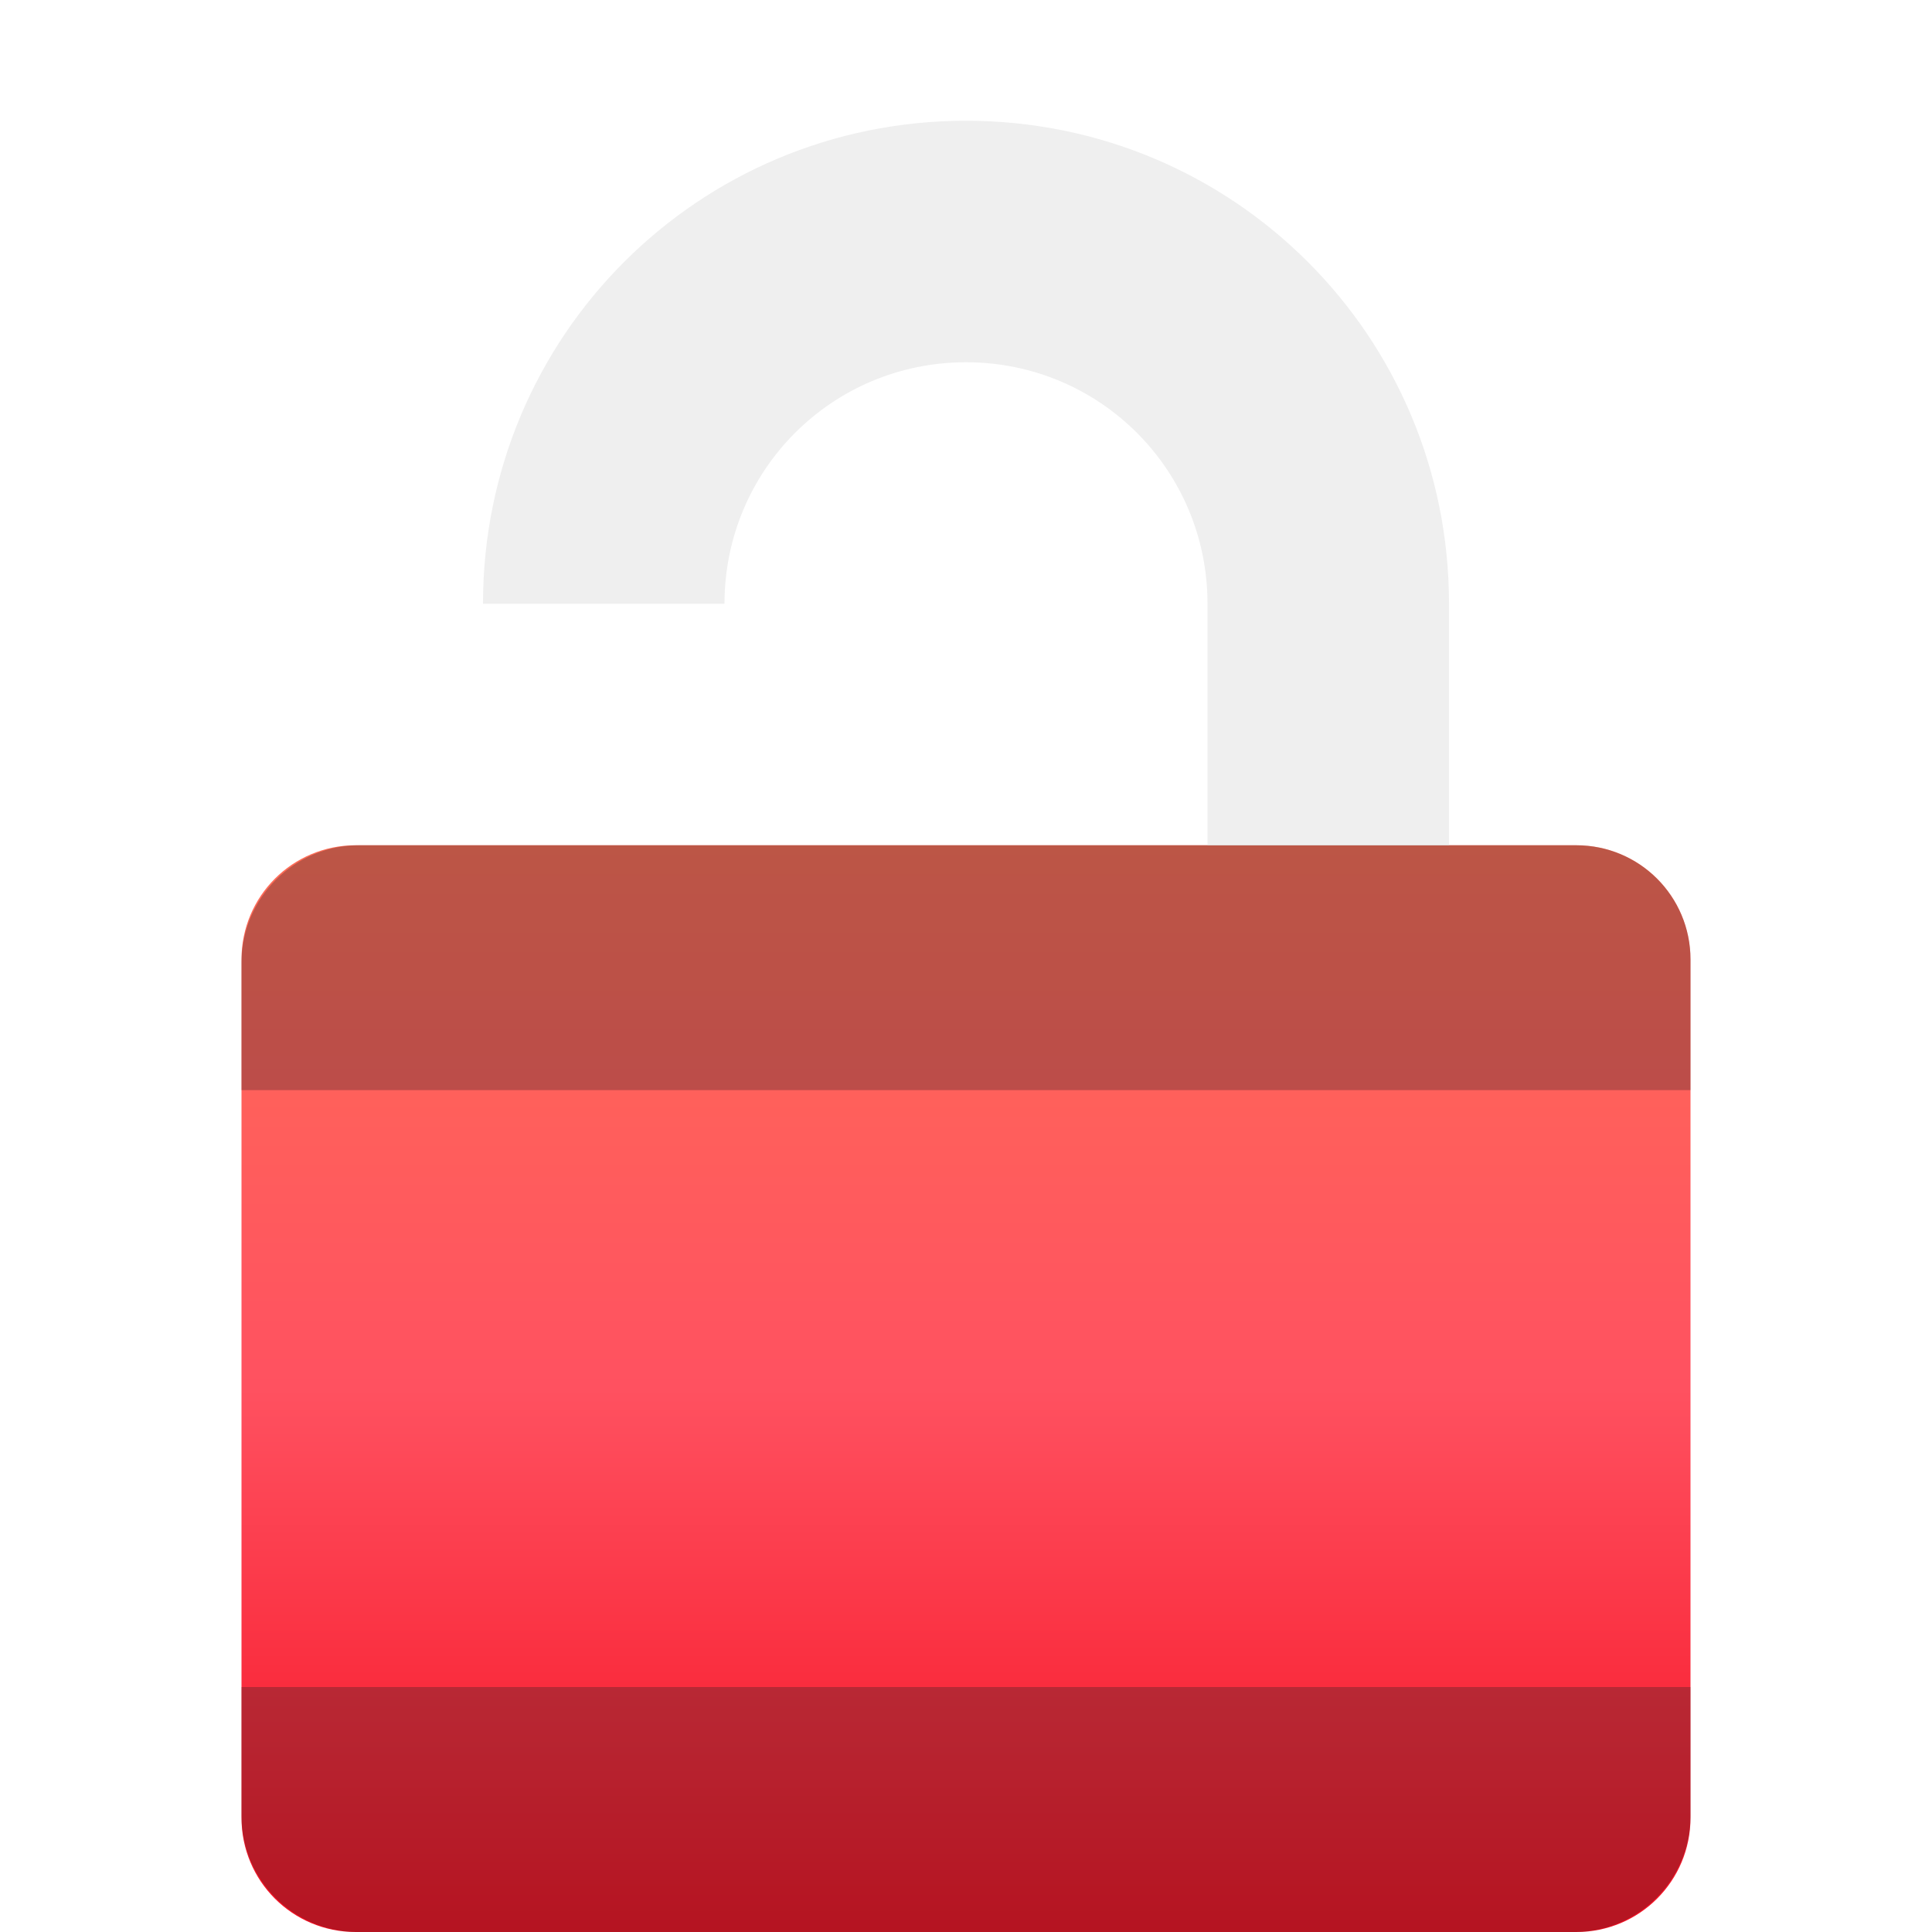
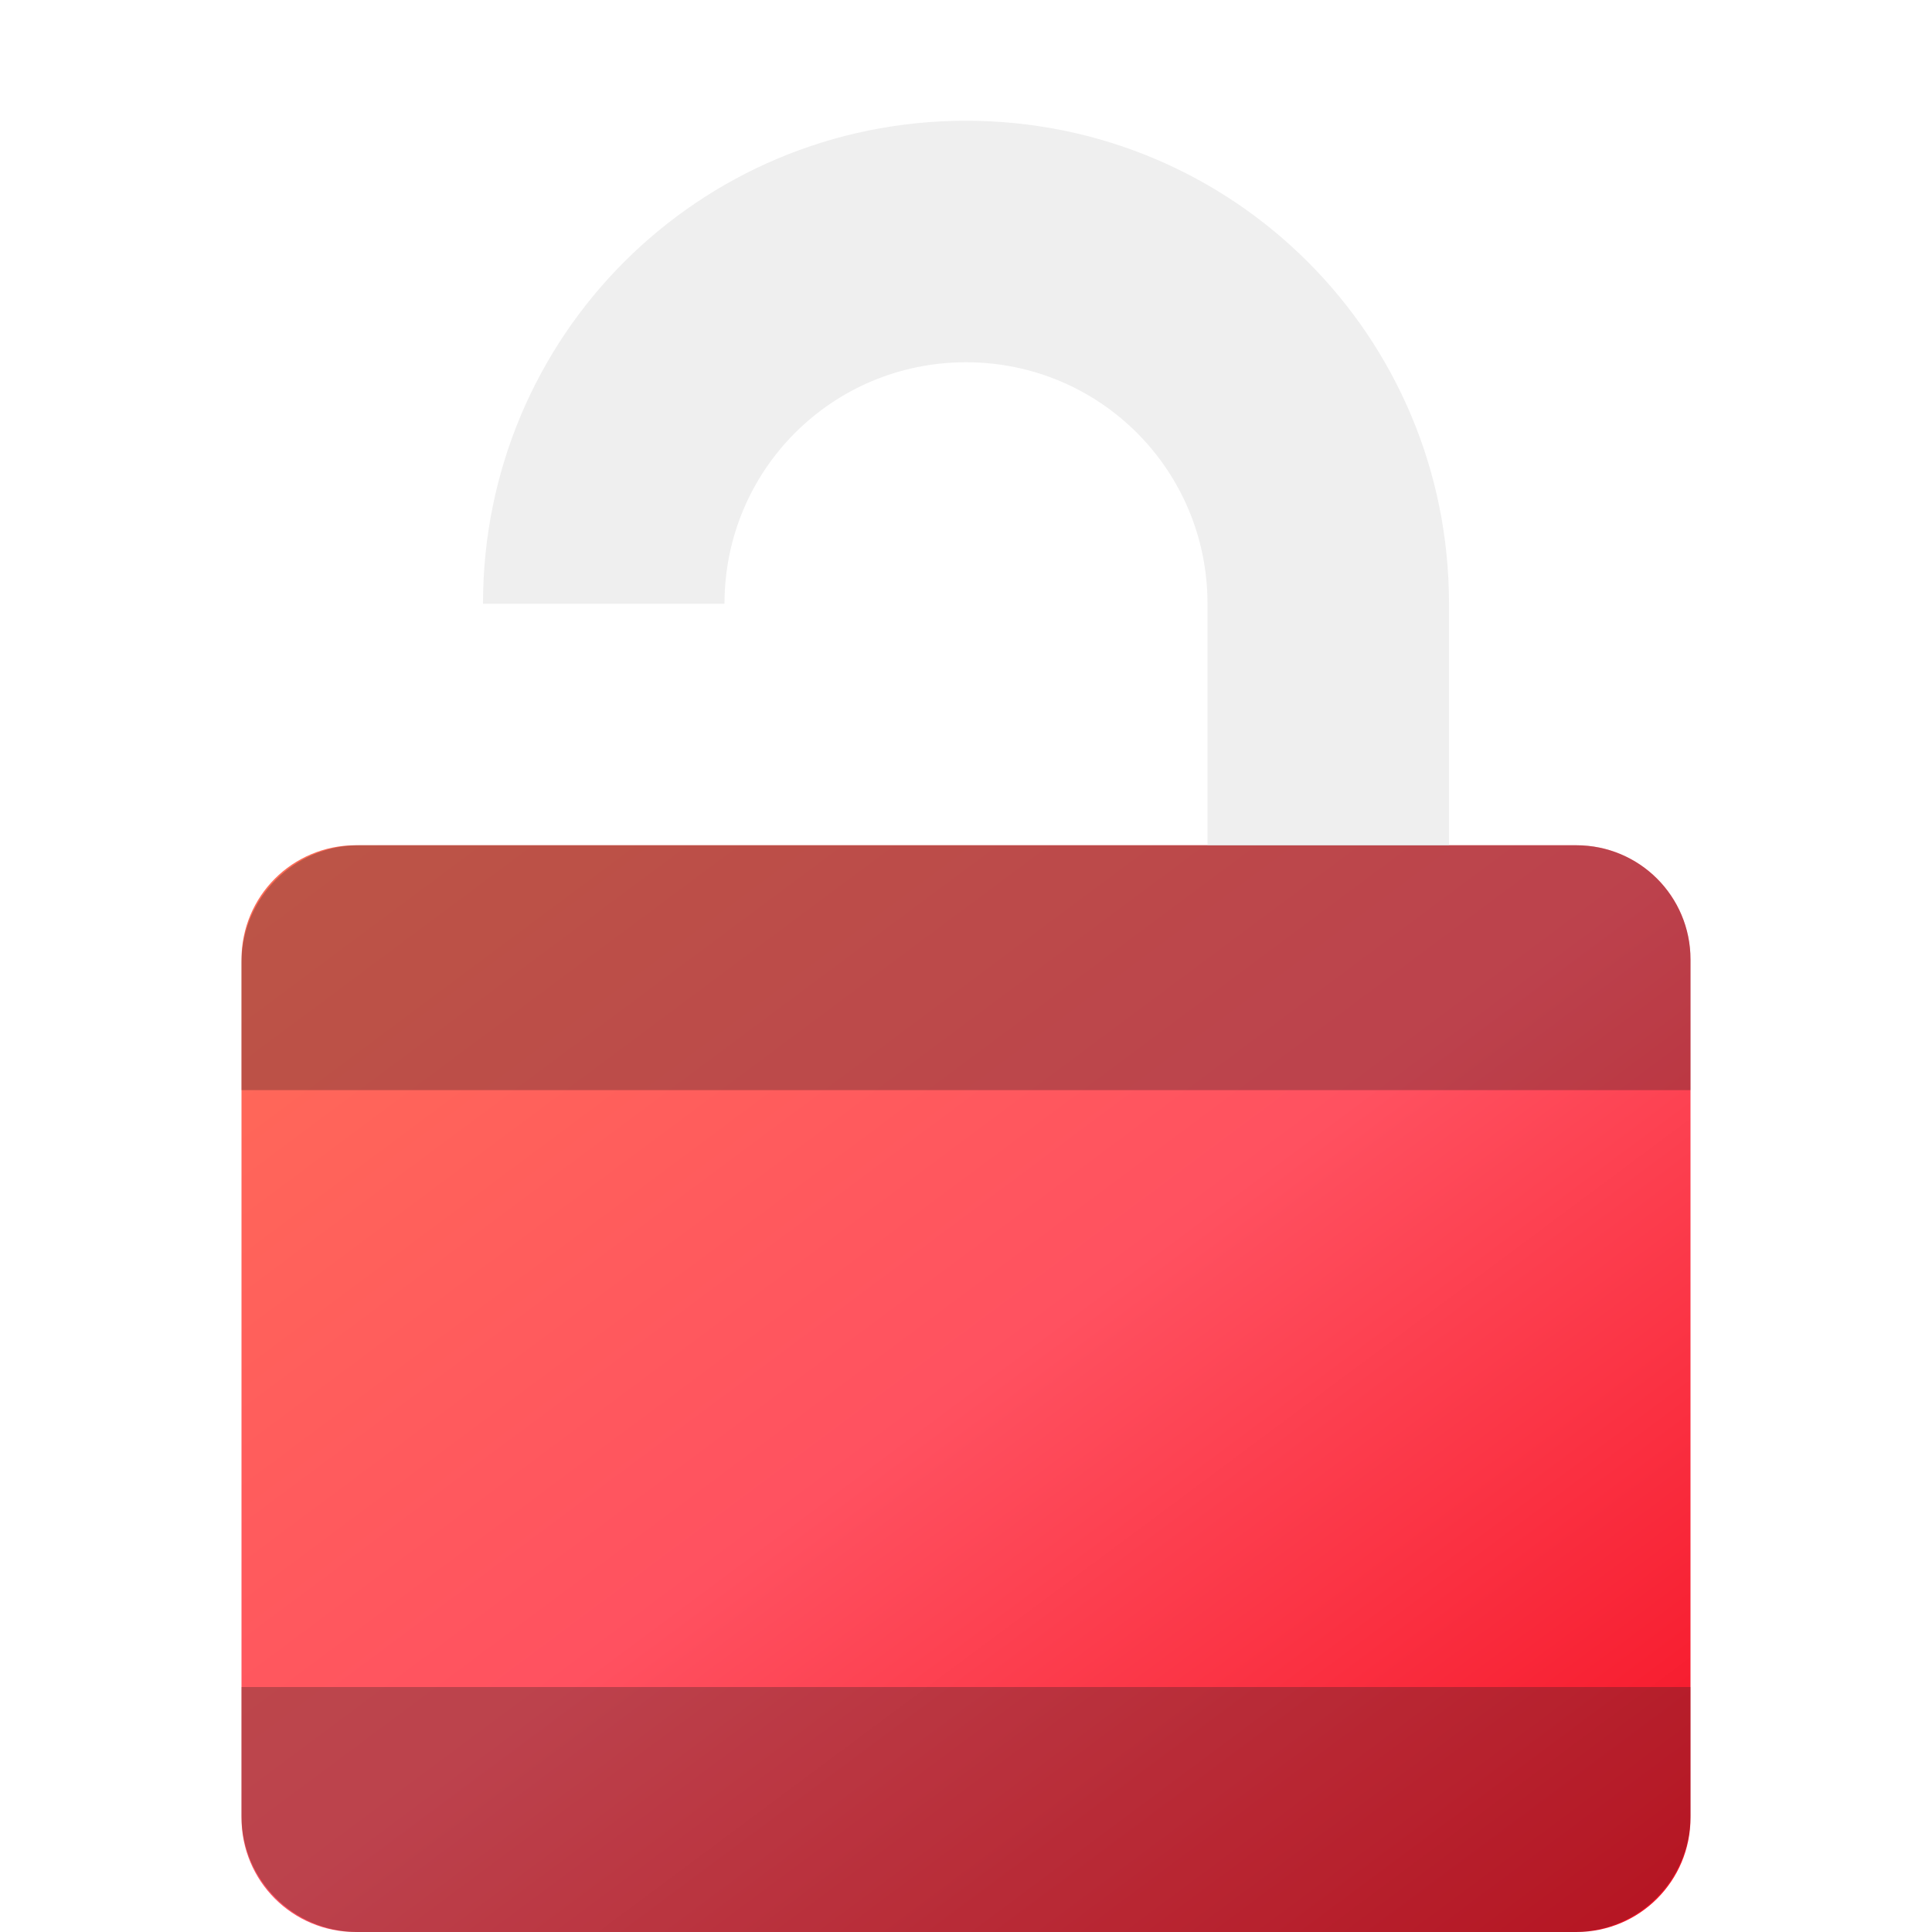
<svg xmlns="http://www.w3.org/2000/svg" width="16" height="16" version="1">
  <defs>
    <style id="current-color-scheme" type="text/css">
   .ColorScheme-Text { color: #ececec; } .ColorScheme-Highlight { color: #1AD6AB; }
  </style>
    <linearGradient id="arrongin" x1="0%" x2="0%" y1="0%" y2="100%">
      <stop id="stop3" offset="0%" stop-color="#dd9b44" />
      <stop id="stop5" offset="100%" stop-color="#ad6c16" />
    </linearGradient>
    <linearGradient id="aurora" x1="0%" x2="0%" y1="0%" y2="100%">
      <stop id="stop8" offset="0%" stop-color="#09D4DF" />
      <stop id="stop10" offset="100%" stop-color="#9269F4" />
    </linearGradient>
    <linearGradient id="cyberblue" x1="0%" x2="0%" y1="0%" y2="100%">
      <stop id="stop13" offset="0%" stop-color="#07B3FF" />
      <stop id="stop15" offset="100%" stop-color="#007DE8" />
    </linearGradient>
    <linearGradient id="cyberneon" x1="0%" x2="0%" y1="0%" y2="100%">
      <stop id="stop18" offset="0%" stop-color="#0abdc6" />
      <stop id="stop20" offset="100%" stop-color="#ea00d9" />
    </linearGradient>
    <linearGradient id="fitdance" x1="0%" x2="0%" y1="0%" y2="100%">
      <stop id="stop23" offset="0%" stop-color="#1AD6AB" />
      <stop id="stop25" offset="100%" stop-color="#329DB6" />
    </linearGradient>
    <linearGradient id="oomox" x1="0%" x2="0%" y1="0%" y2="100%">
      <stop id="stop28" offset="0%" stop-color="#efefe7" />
      <stop id="stop30" offset="100%" stop-color="#8f8f8b" />
    </linearGradient>
    <linearGradient id="rainblue" x1="0%" x2="0%" y1="0%" y2="100%">
      <stop id="stop33" offset="0%" stop-color="#00F260" />
      <stop id="stop35" offset="100%" stop-color="#0575E6" />
    </linearGradient>
-     <linearGradient id="redcarbon" x1="1.291" x2="1.291" y1="13.943" y2="21.689" gradientTransform="matrix(1.549193,0,0,1.161895,0,-9.2)" gradientUnits="userSpaceOnUse">
+     <linearGradient id="redcarbon" x1="0%" x2="100%" y1="0%" y2="100%">
      <stop id="stop38" offset="0%" stop-color="#FF6D57" />
      <stop id="stop40" offset="50%" stop-color="#FF5160" />
      <stop id="stop42" offset="100%" stop-color="#F50F22" />
    </linearGradient>
    <linearGradient id="sunrise" x1="0%" x2="0%" y1="0%" y2="100%">
      <stop id="stop45" offset="0%" stop-color="#FF8501" />
      <stop id="stop47" offset="100%" stop-color="#FFCB01" />
    </linearGradient>
    <linearGradient id="telinkrin" x1="0%" x2="0%" y1="0%" y2="100%">
      <stop id="stop50" offset="0%" stop-color="#b2ced6" />
      <stop id="stop52" offset="100%" stop-color="#6da5b7" />
    </linearGradient>
    <linearGradient id="60spsycho" x1="0%" x2="0%" y1="0%" y2="100%">
      <stop id="stop55" offset="0%" stop-color="#df5940" />
      <stop id="stop57" offset="25%" stop-color="#d8d15f" />
      <stop id="stop59" offset="50%" stop-color="#e9882a" />
      <stop id="stop61" offset="100%" stop-color="#279362" />
    </linearGradient>
    <linearGradient id="90ssummer" x1="0%" x2="0%" y1="0%" y2="100%">
      <stop id="stop64" offset="0%" stop-color="#f618c7" />
      <stop id="stop66" offset="20%" stop-color="#94ffab" />
      <stop id="stop68" offset="50%" stop-color="#fbfd54" />
      <stop id="stop70" offset="100%" stop-color="#0f83ae" />
    </linearGradient>
  </defs>
  <path fill="url(#redcarbon)" d="M 2.946,7 H 13.054 C 13.578,7 14,7.422 14,7.946 v 7.108 C 14,15.578 13.578,16 13.054,16 H 2.946 C 2.422,16 2,15.578 2,15.054 V 7.946 C 2,7.422 2.422,7 2.946,7 Z" />
  <path fill="#efefef" d="M 8 1 C 5.784 1 4 2.784 4 5 L 6 5 C 6 3.892 6.892 3 8 3 C 9.108 3 10 3.892 10 5 L 10 7 L 12 7 L 12 5 C 12 2.784 10.216 1 8 1 z" />
  <path fill="#1e1e1e" opacity=".3" d="m -15.035,-14 h 1.064 v 12 h -1.064 A 0.965,0.965 45 0 1 -16,-2.965 V -13.035 A 0.965,0.965 135 0 1 -15.035,-14 Z" transform="matrix(0,-1,-1,0,0,0)" />
  <path fill="#1e1e1e" opacity=".3" d="m -15.054,-14 h 1.082 v 12 h -1.054 A 0.974,0.974 45 0 1 -16,-2.974 V -13.054 A 0.946,0.946 135 0 1 -15.054,-14 Z" transform="rotate(90,-11.5,11.5)" />
</svg>
